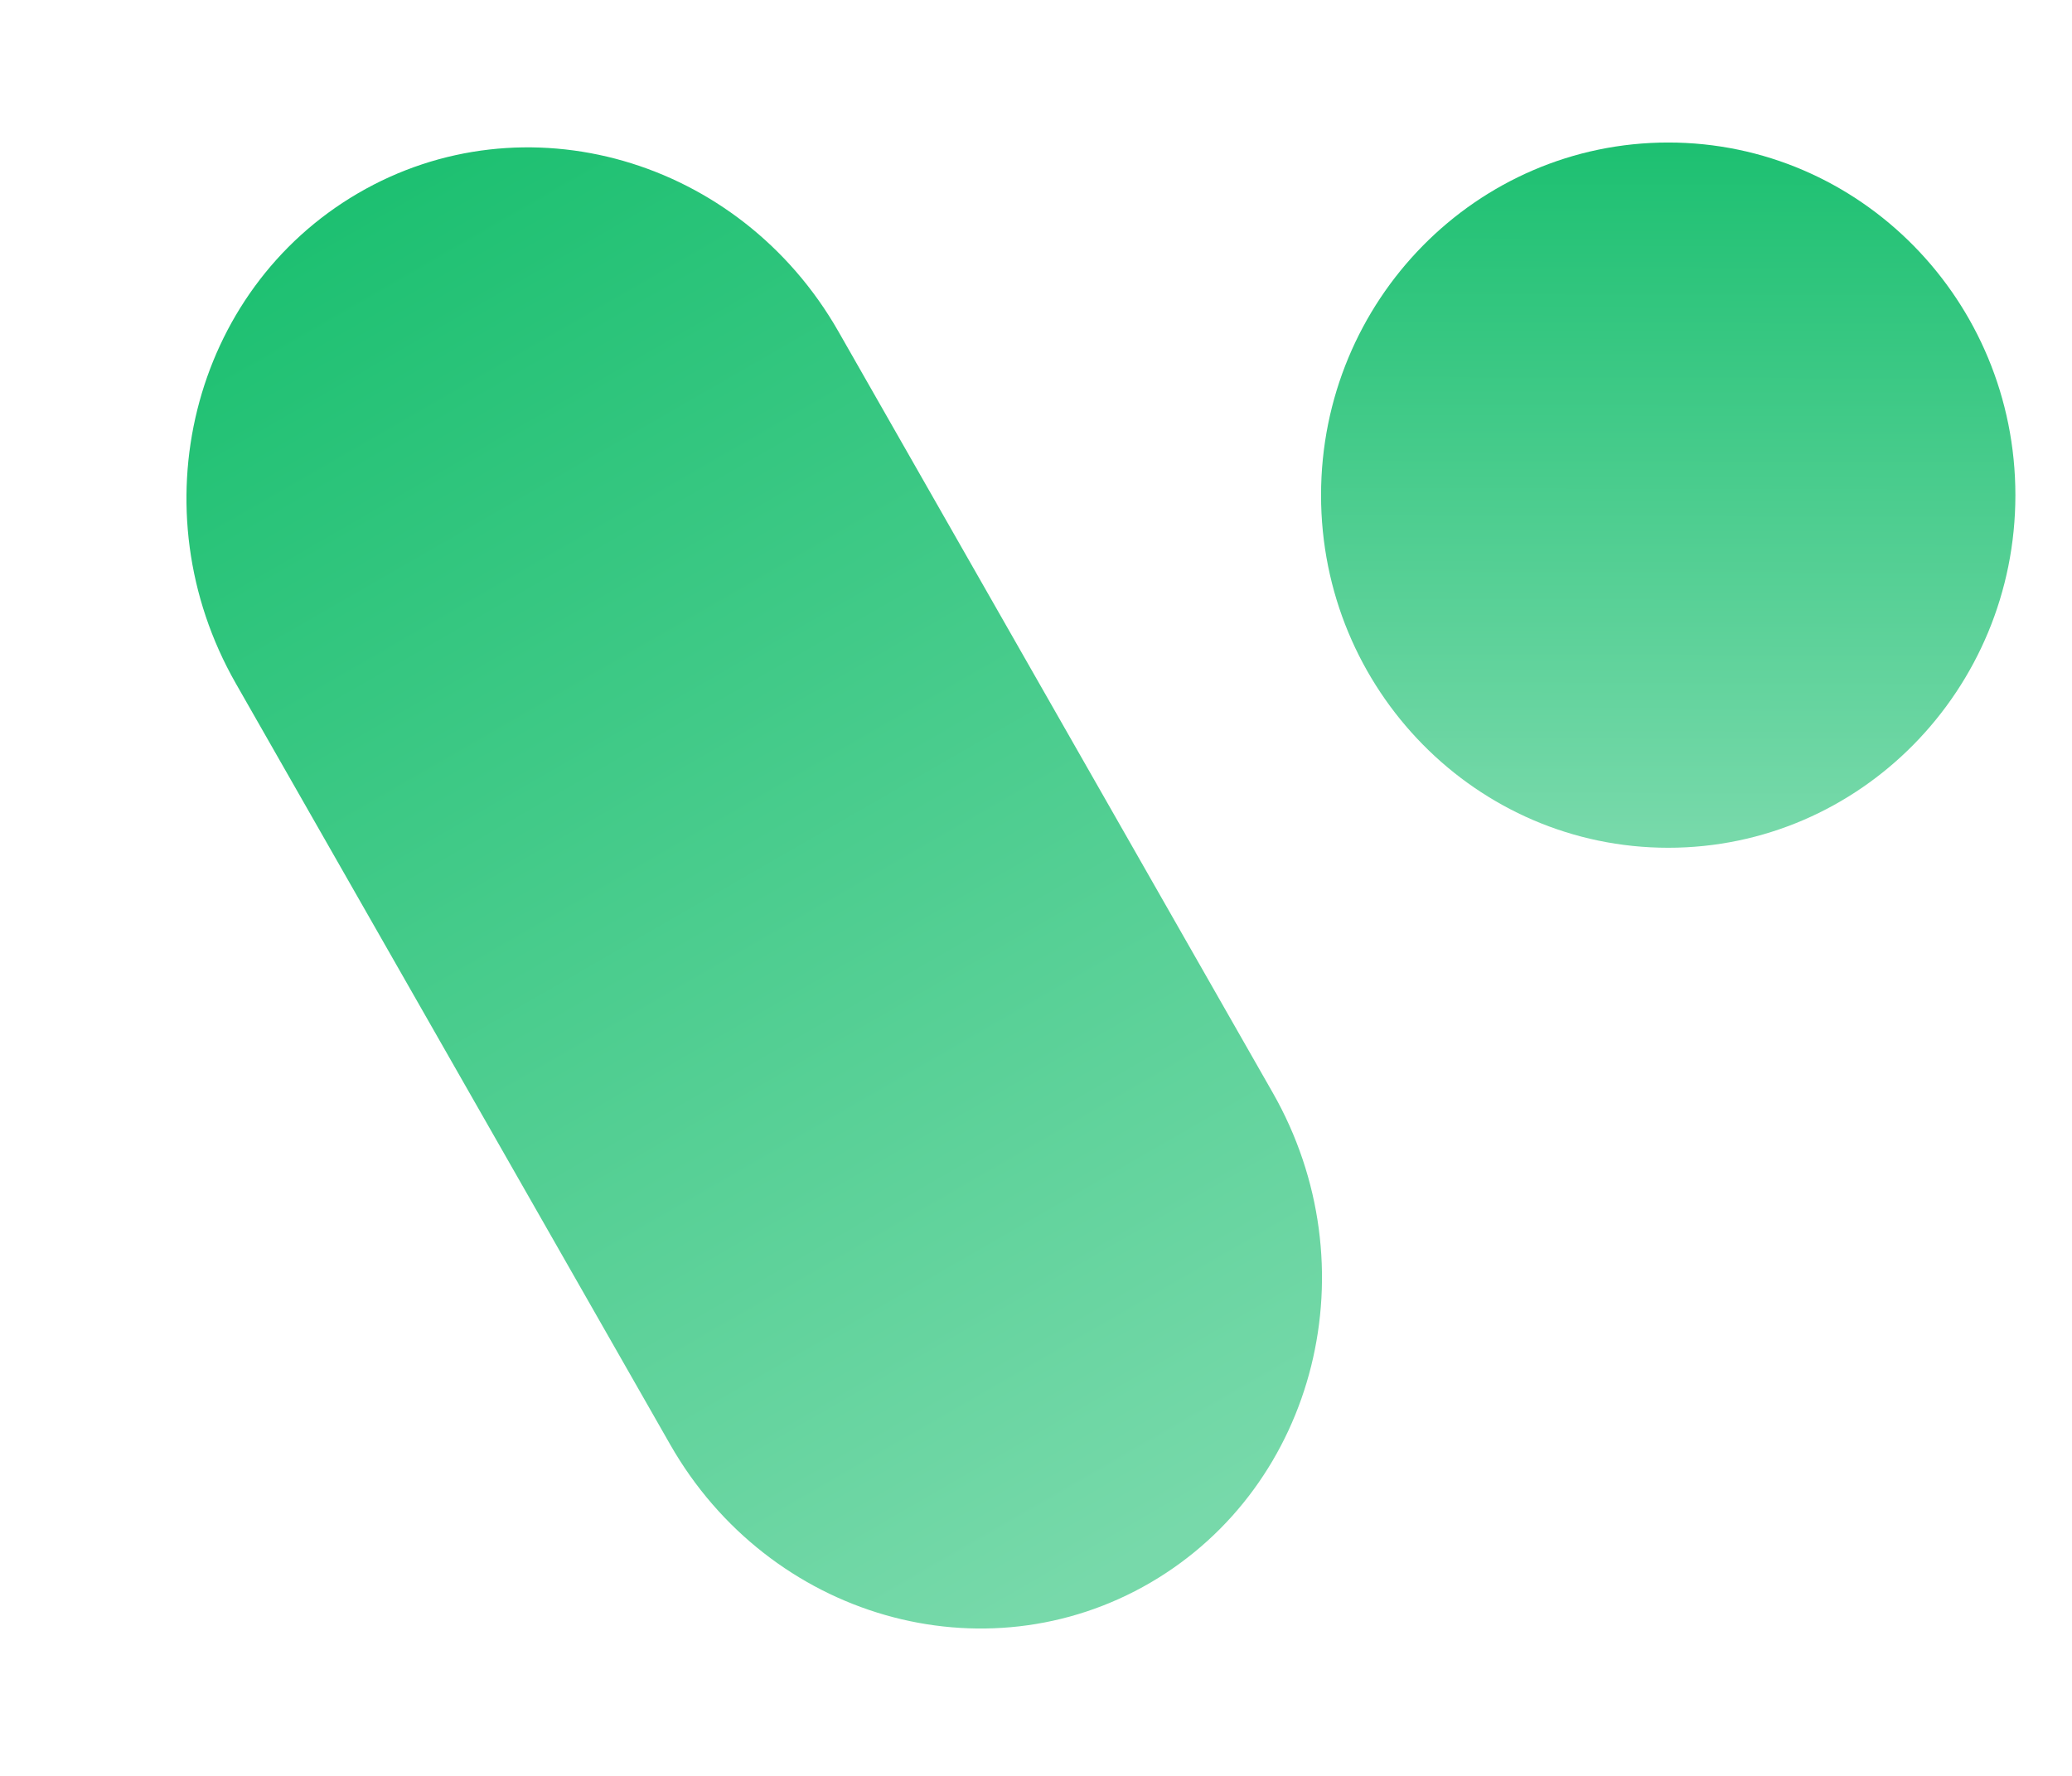
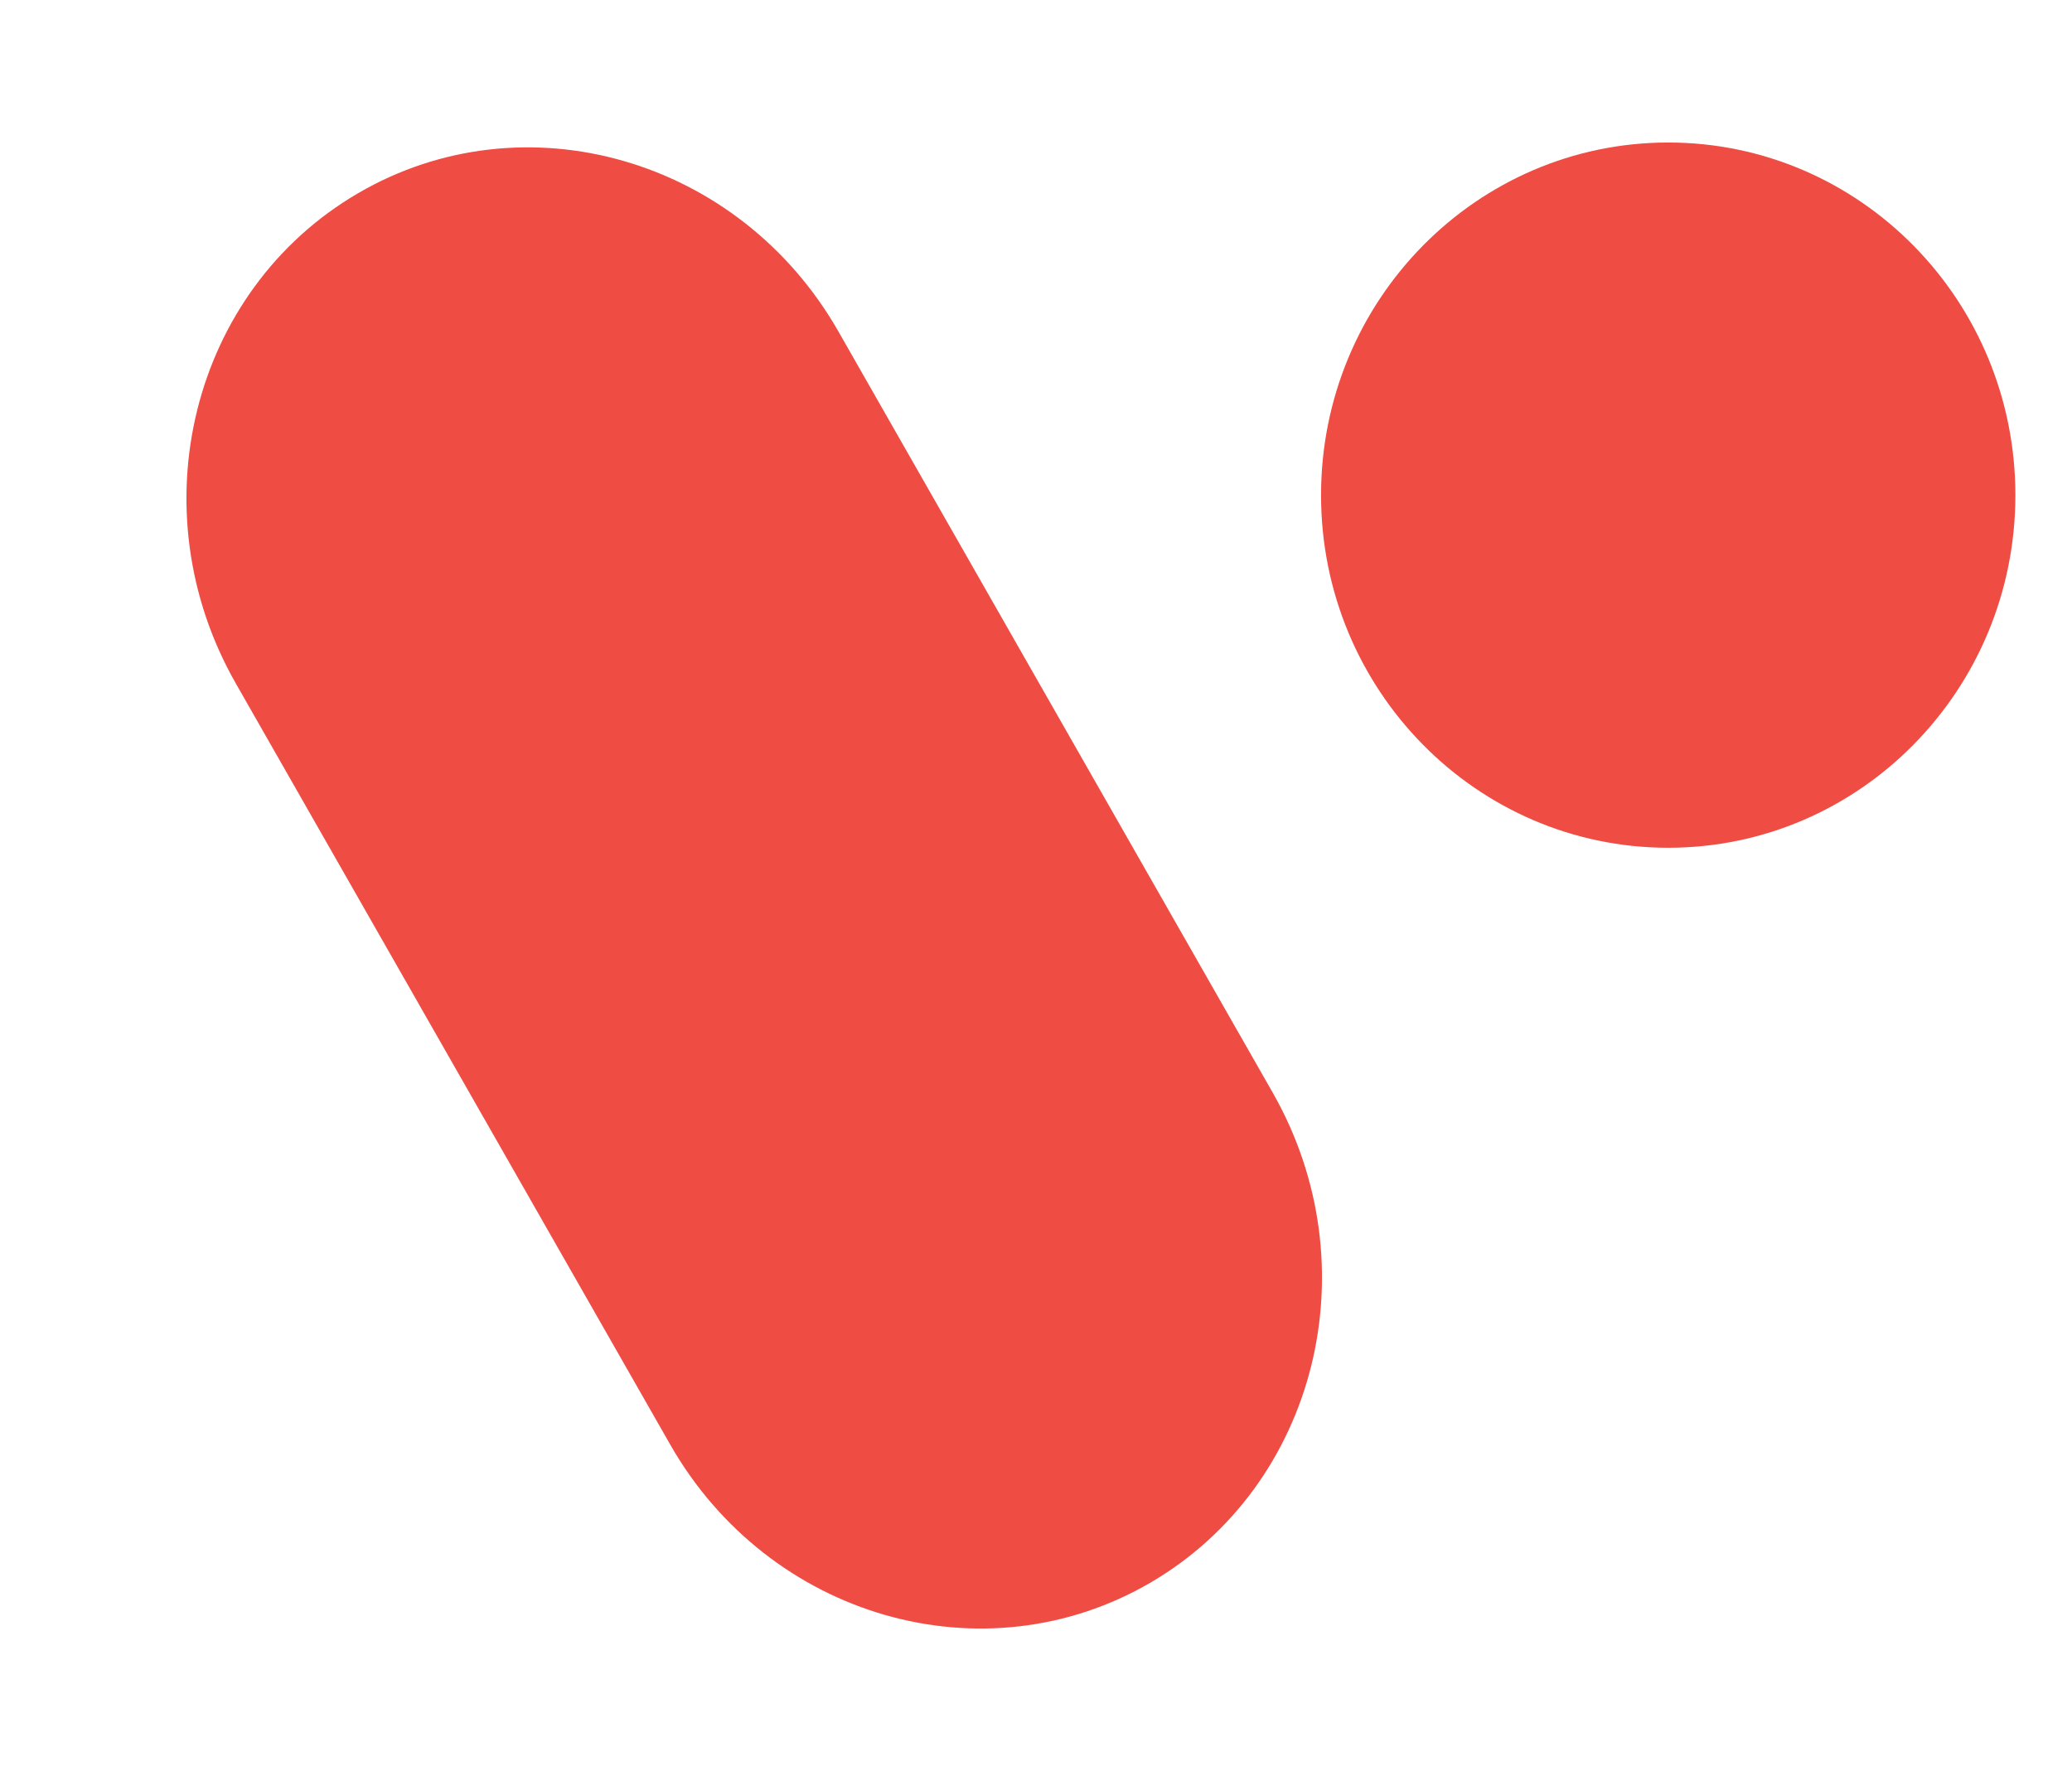
<svg xmlns="http://www.w3.org/2000/svg" width="28" height="24" viewBox="0 0 28 24" fill="none">
  <path d="M3.186 9.235C1.849 6.891 2.587 3.927 4.836 2.613C7.084 1.3 9.991 2.135 11.329 4.478L17.198 14.765C18.536 17.109 17.797 20.073 15.549 21.387C13.3 22.7 10.393 21.865 9.056 19.521L3.186 9.235Z" fill="url(#paint0_linear_2290_2172)" />
  <path d="M27.235 6.692C27.235 9.323 25.134 11.457 22.544 11.457C19.953 11.457 17.852 9.323 17.852 6.692C17.852 4.06 19.953 1.926 22.544 1.926C25.134 1.926 27.235 4.06 27.235 6.692Z" fill="url(#paint1_linear_2290_2172)" />
  <defs>
    <linearGradient id="paint0_linear_2290_2172" x1="4.836" y1="2.613" x2="15.441" y2="21.002" gradientUnits="userSpaceOnUse">
-       <stop stop-color="#1DC071" />
-       <stop offset="1" stop-color="#77D9AA" />
+       <stop stop-color="#ef4c44" />
+       <stop offset="1" stop-color="#ef4c44" />
    </linearGradient>
    <linearGradient id="paint1_linear_2290_2172" x1="22.544" y1="1.926" x2="22.52" y2="11.286" gradientUnits="userSpaceOnUse">
-       <stop stop-color="#1DC071" />
-       <stop offset="1" stop-color="#77D9AA" />
+       <stop stop-color="#ef4c44" />
+       <stop offset="1" stop-color="#ef4c44" />
    </linearGradient>
  </defs>
</svg>
